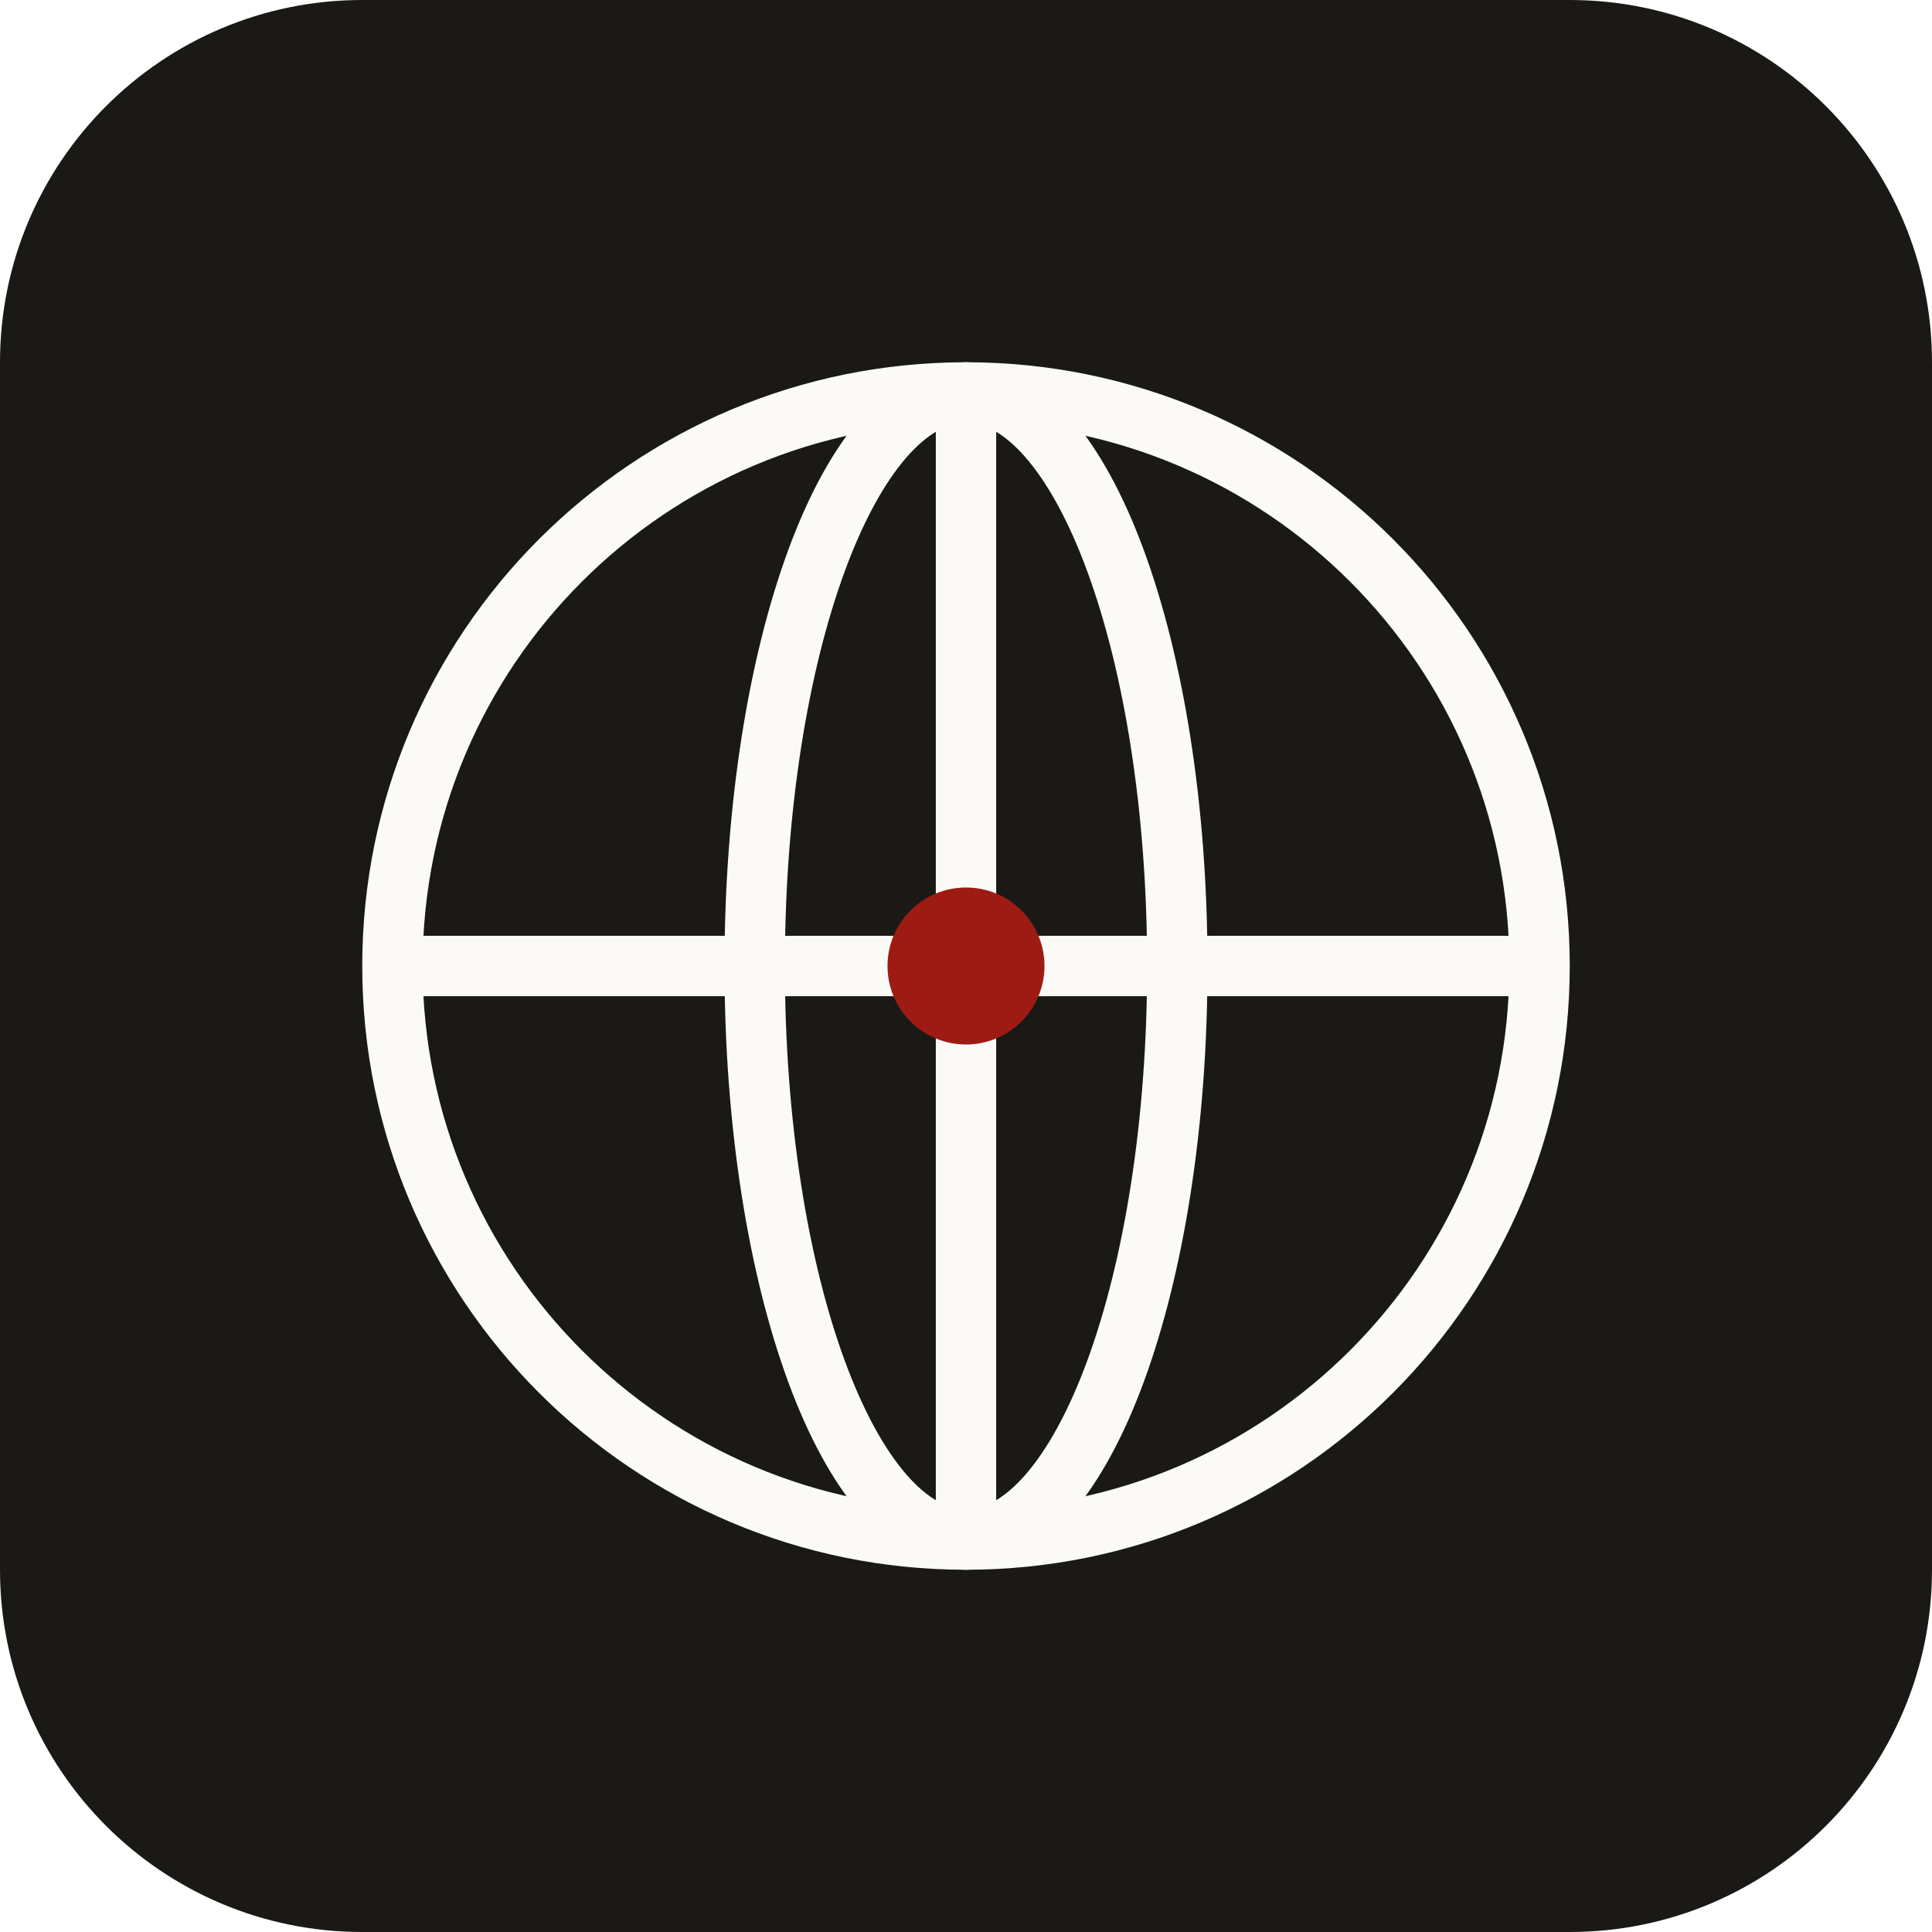
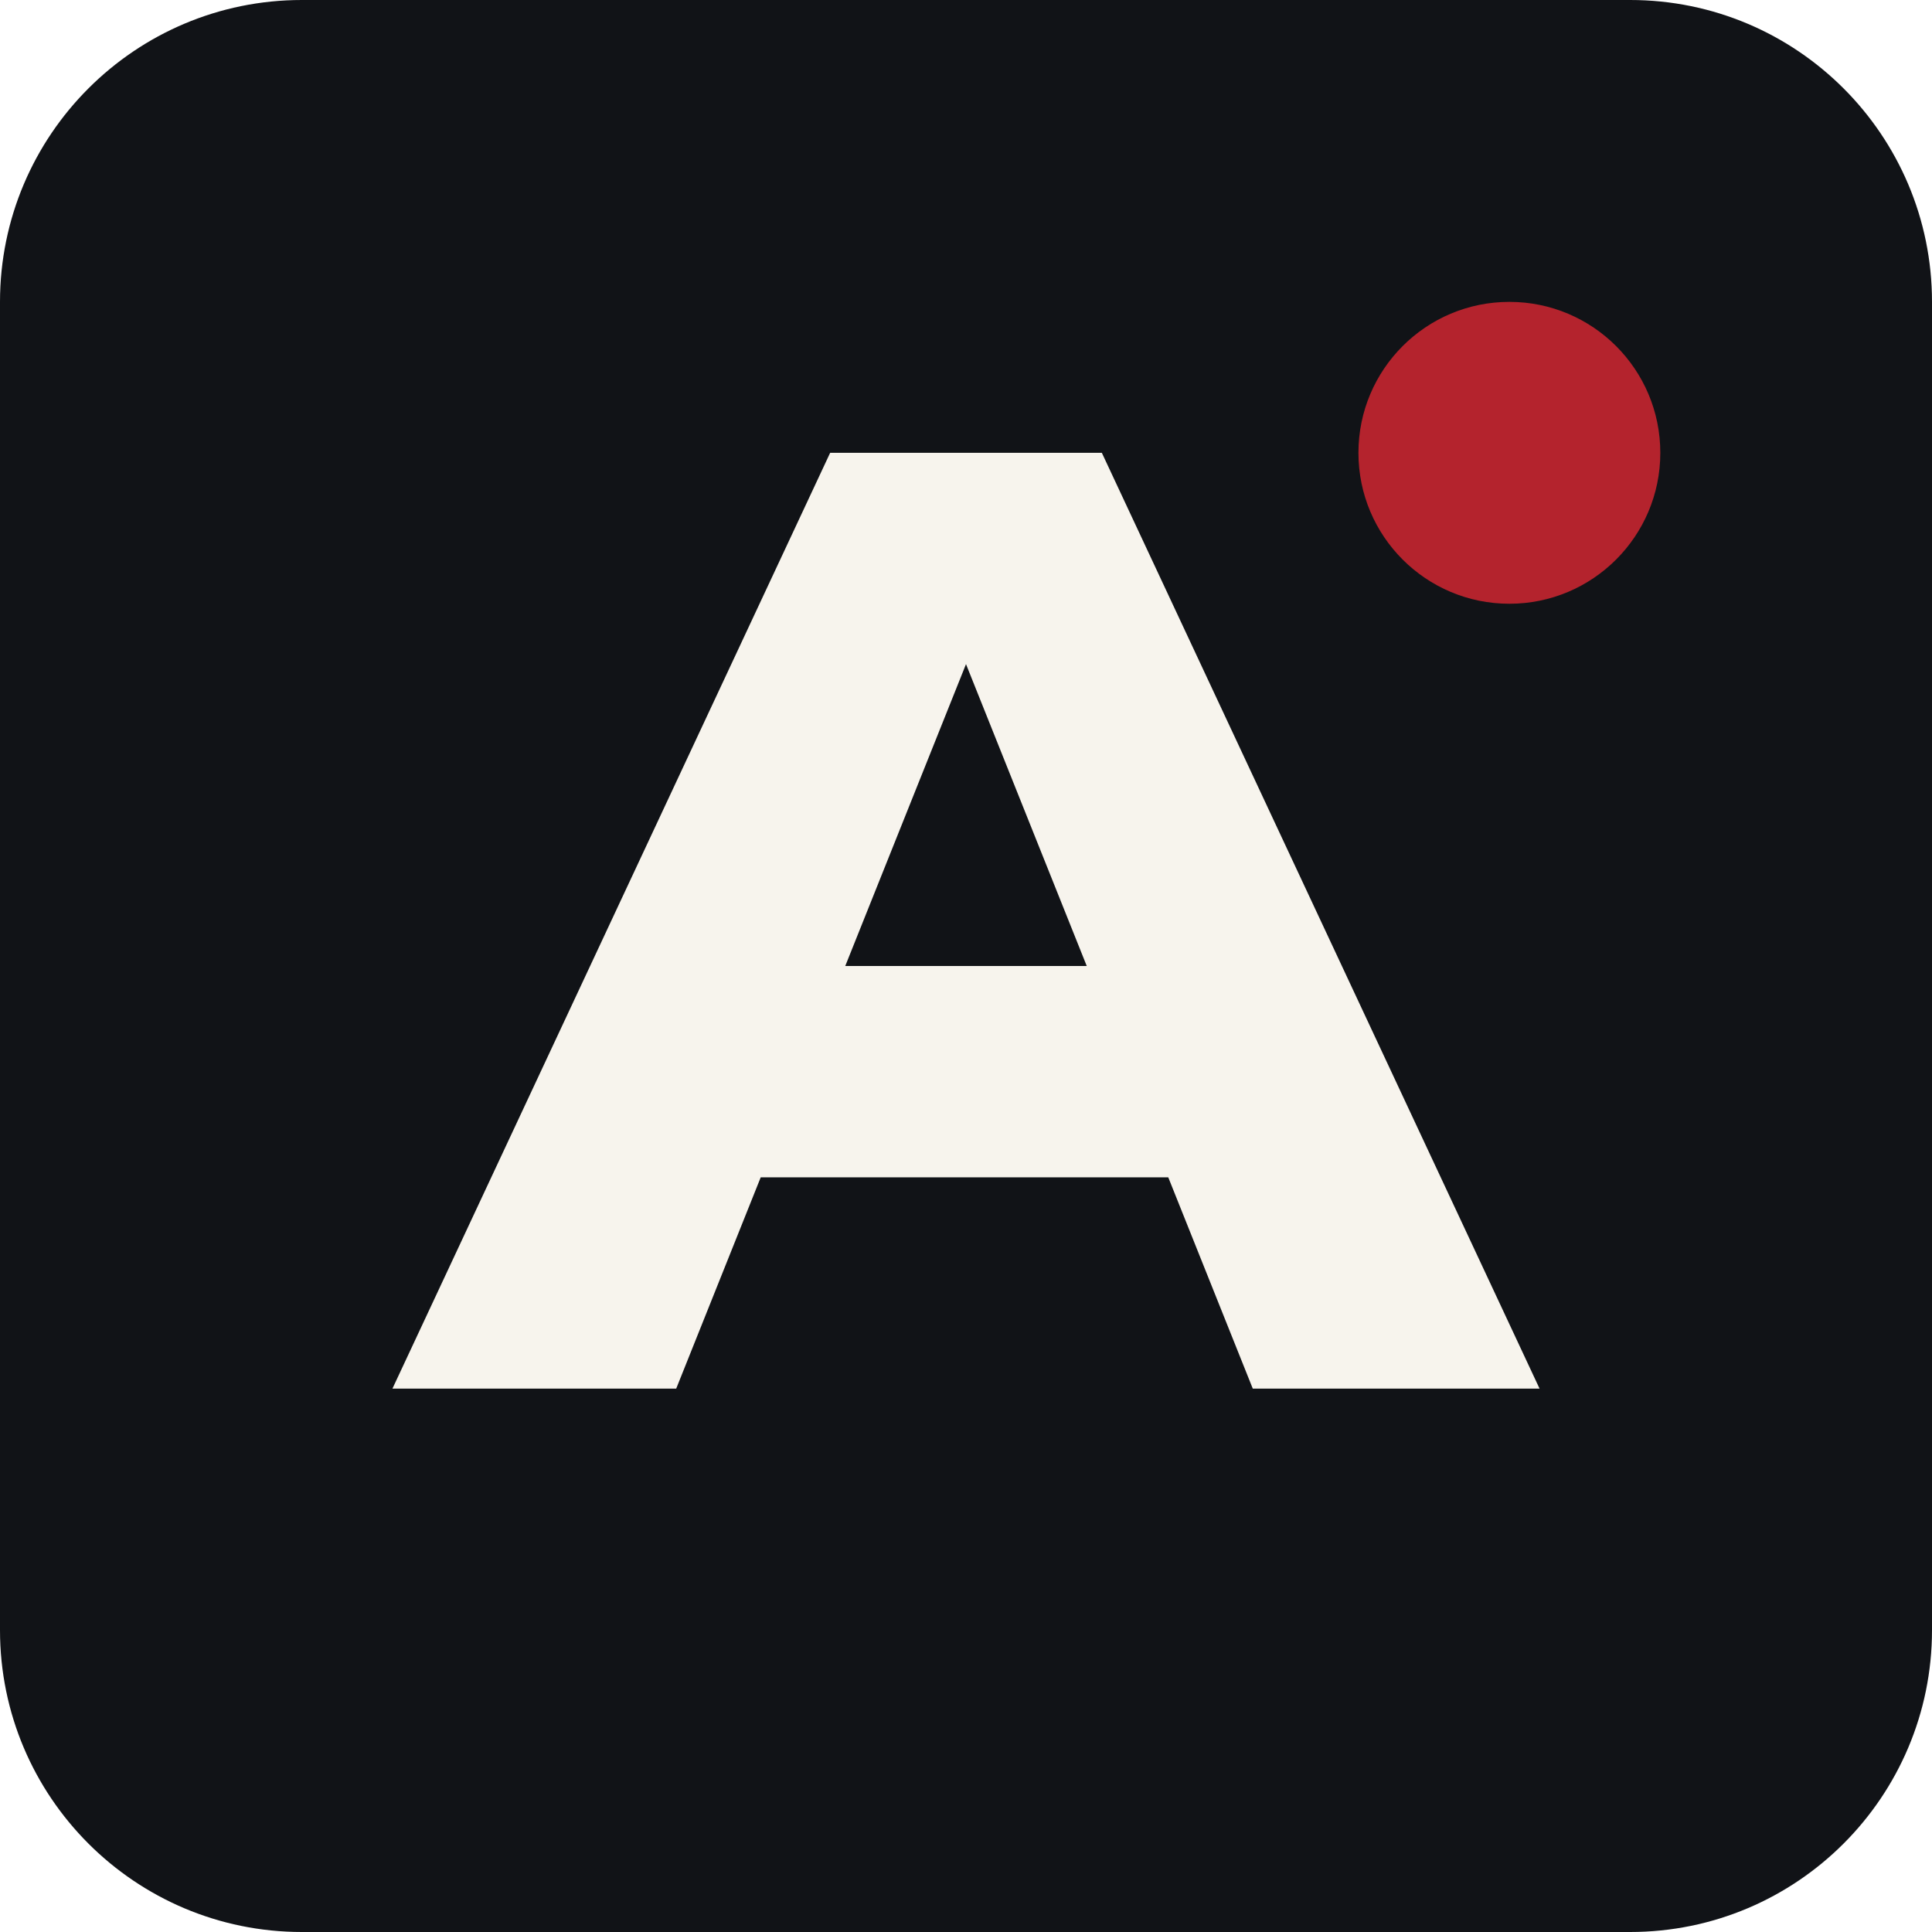
- <svg xmlns="http://www.w3.org/2000/svg" viewBox="0 0 64 64" role="img" aria-label="Meridian">
-   <rect width="64" height="64" rx="12" fill="#1a1916" />
-   <g fill="none" stroke="#fbfaf6" stroke-width="2">
-     <circle cx="32" cy="32" r="19" />
-     <ellipse cx="32" cy="32" rx="7" ry="19" />
-     <line x1="32" y1="13" x2="32" y2="51" />
-     <line x1="13" y1="32" x2="51" y2="32" />
-   </g>
-   <circle cx="32" cy="32" r="2.6" fill="#9e1b14" />
+ <svg xmlns="http://www.w3.org/2000/svg" viewBox="0 0 64 64" role="img" aria-label="APGO">
+   <rect width="64" height="64" rx="10" fill="#111317" />
+   <path d="M13 46 27.5 15h9L51 46h-9.5l-2.8-7H25.2l-2.8 7H13Zm15-14h8l-4-10-4 10Z" fill="#f7f4ed" />
+   <circle cx="50" cy="15" r="5" fill="#b4232d" />
</svg>
